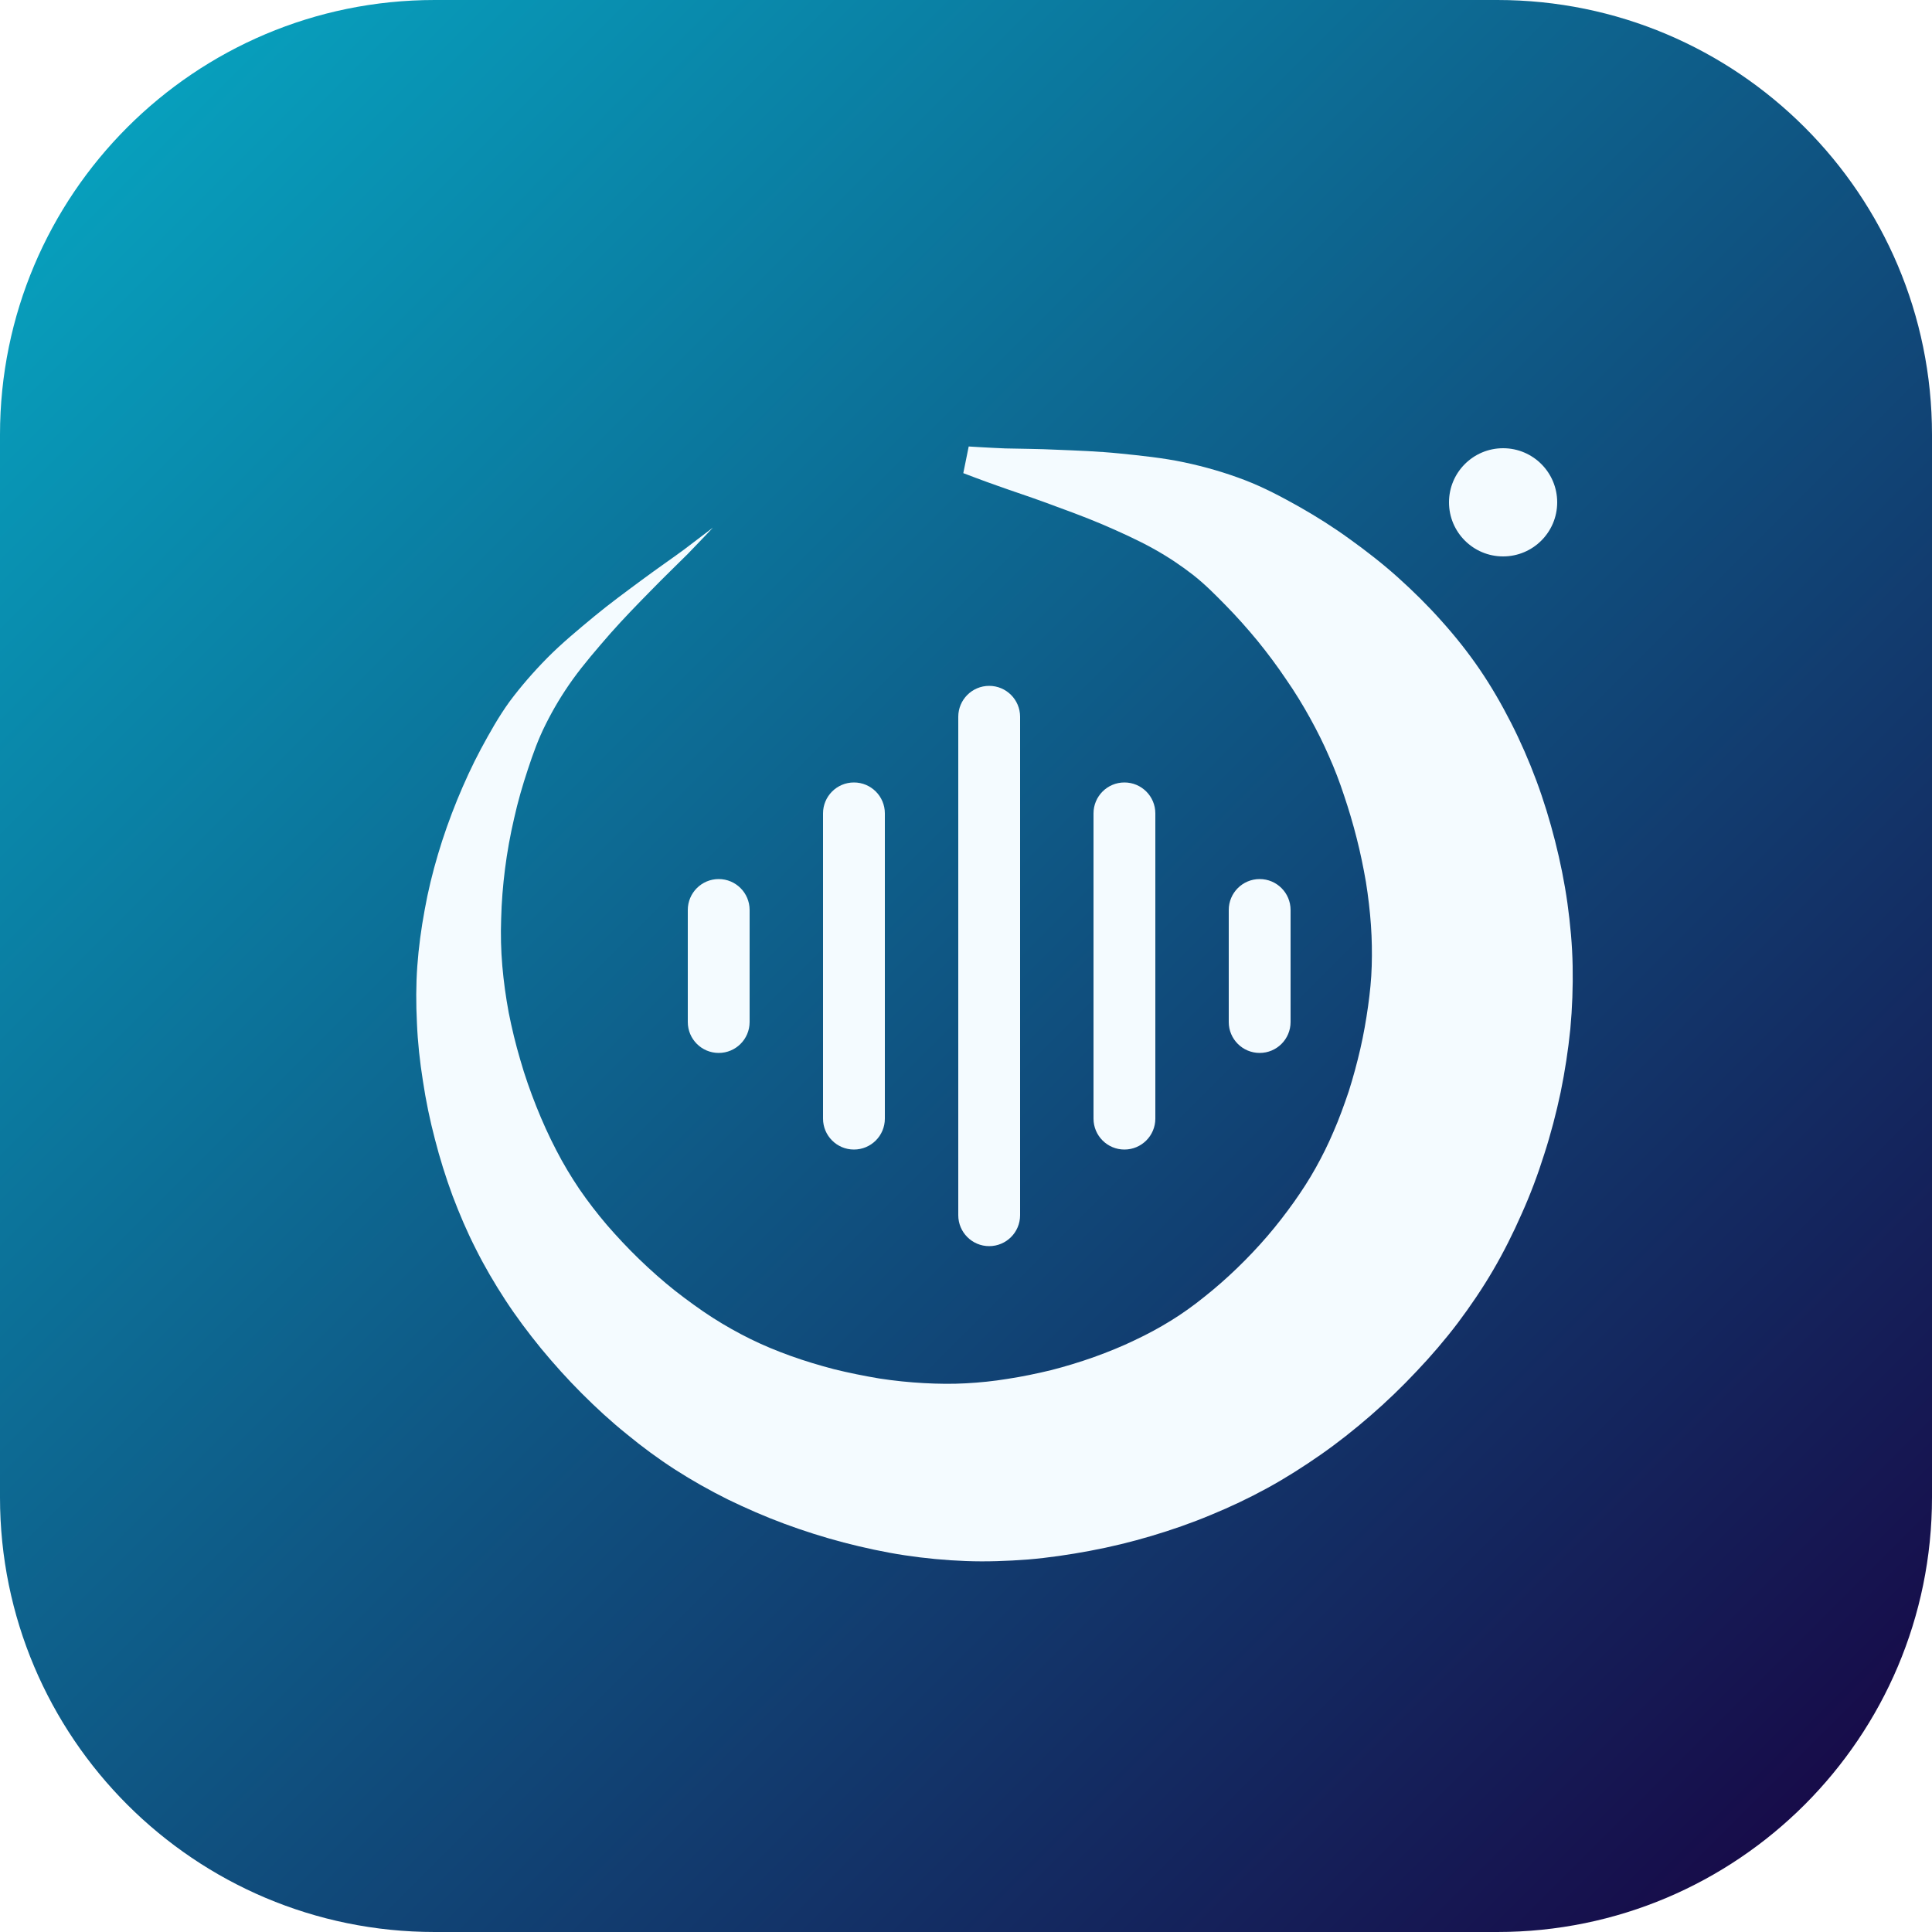
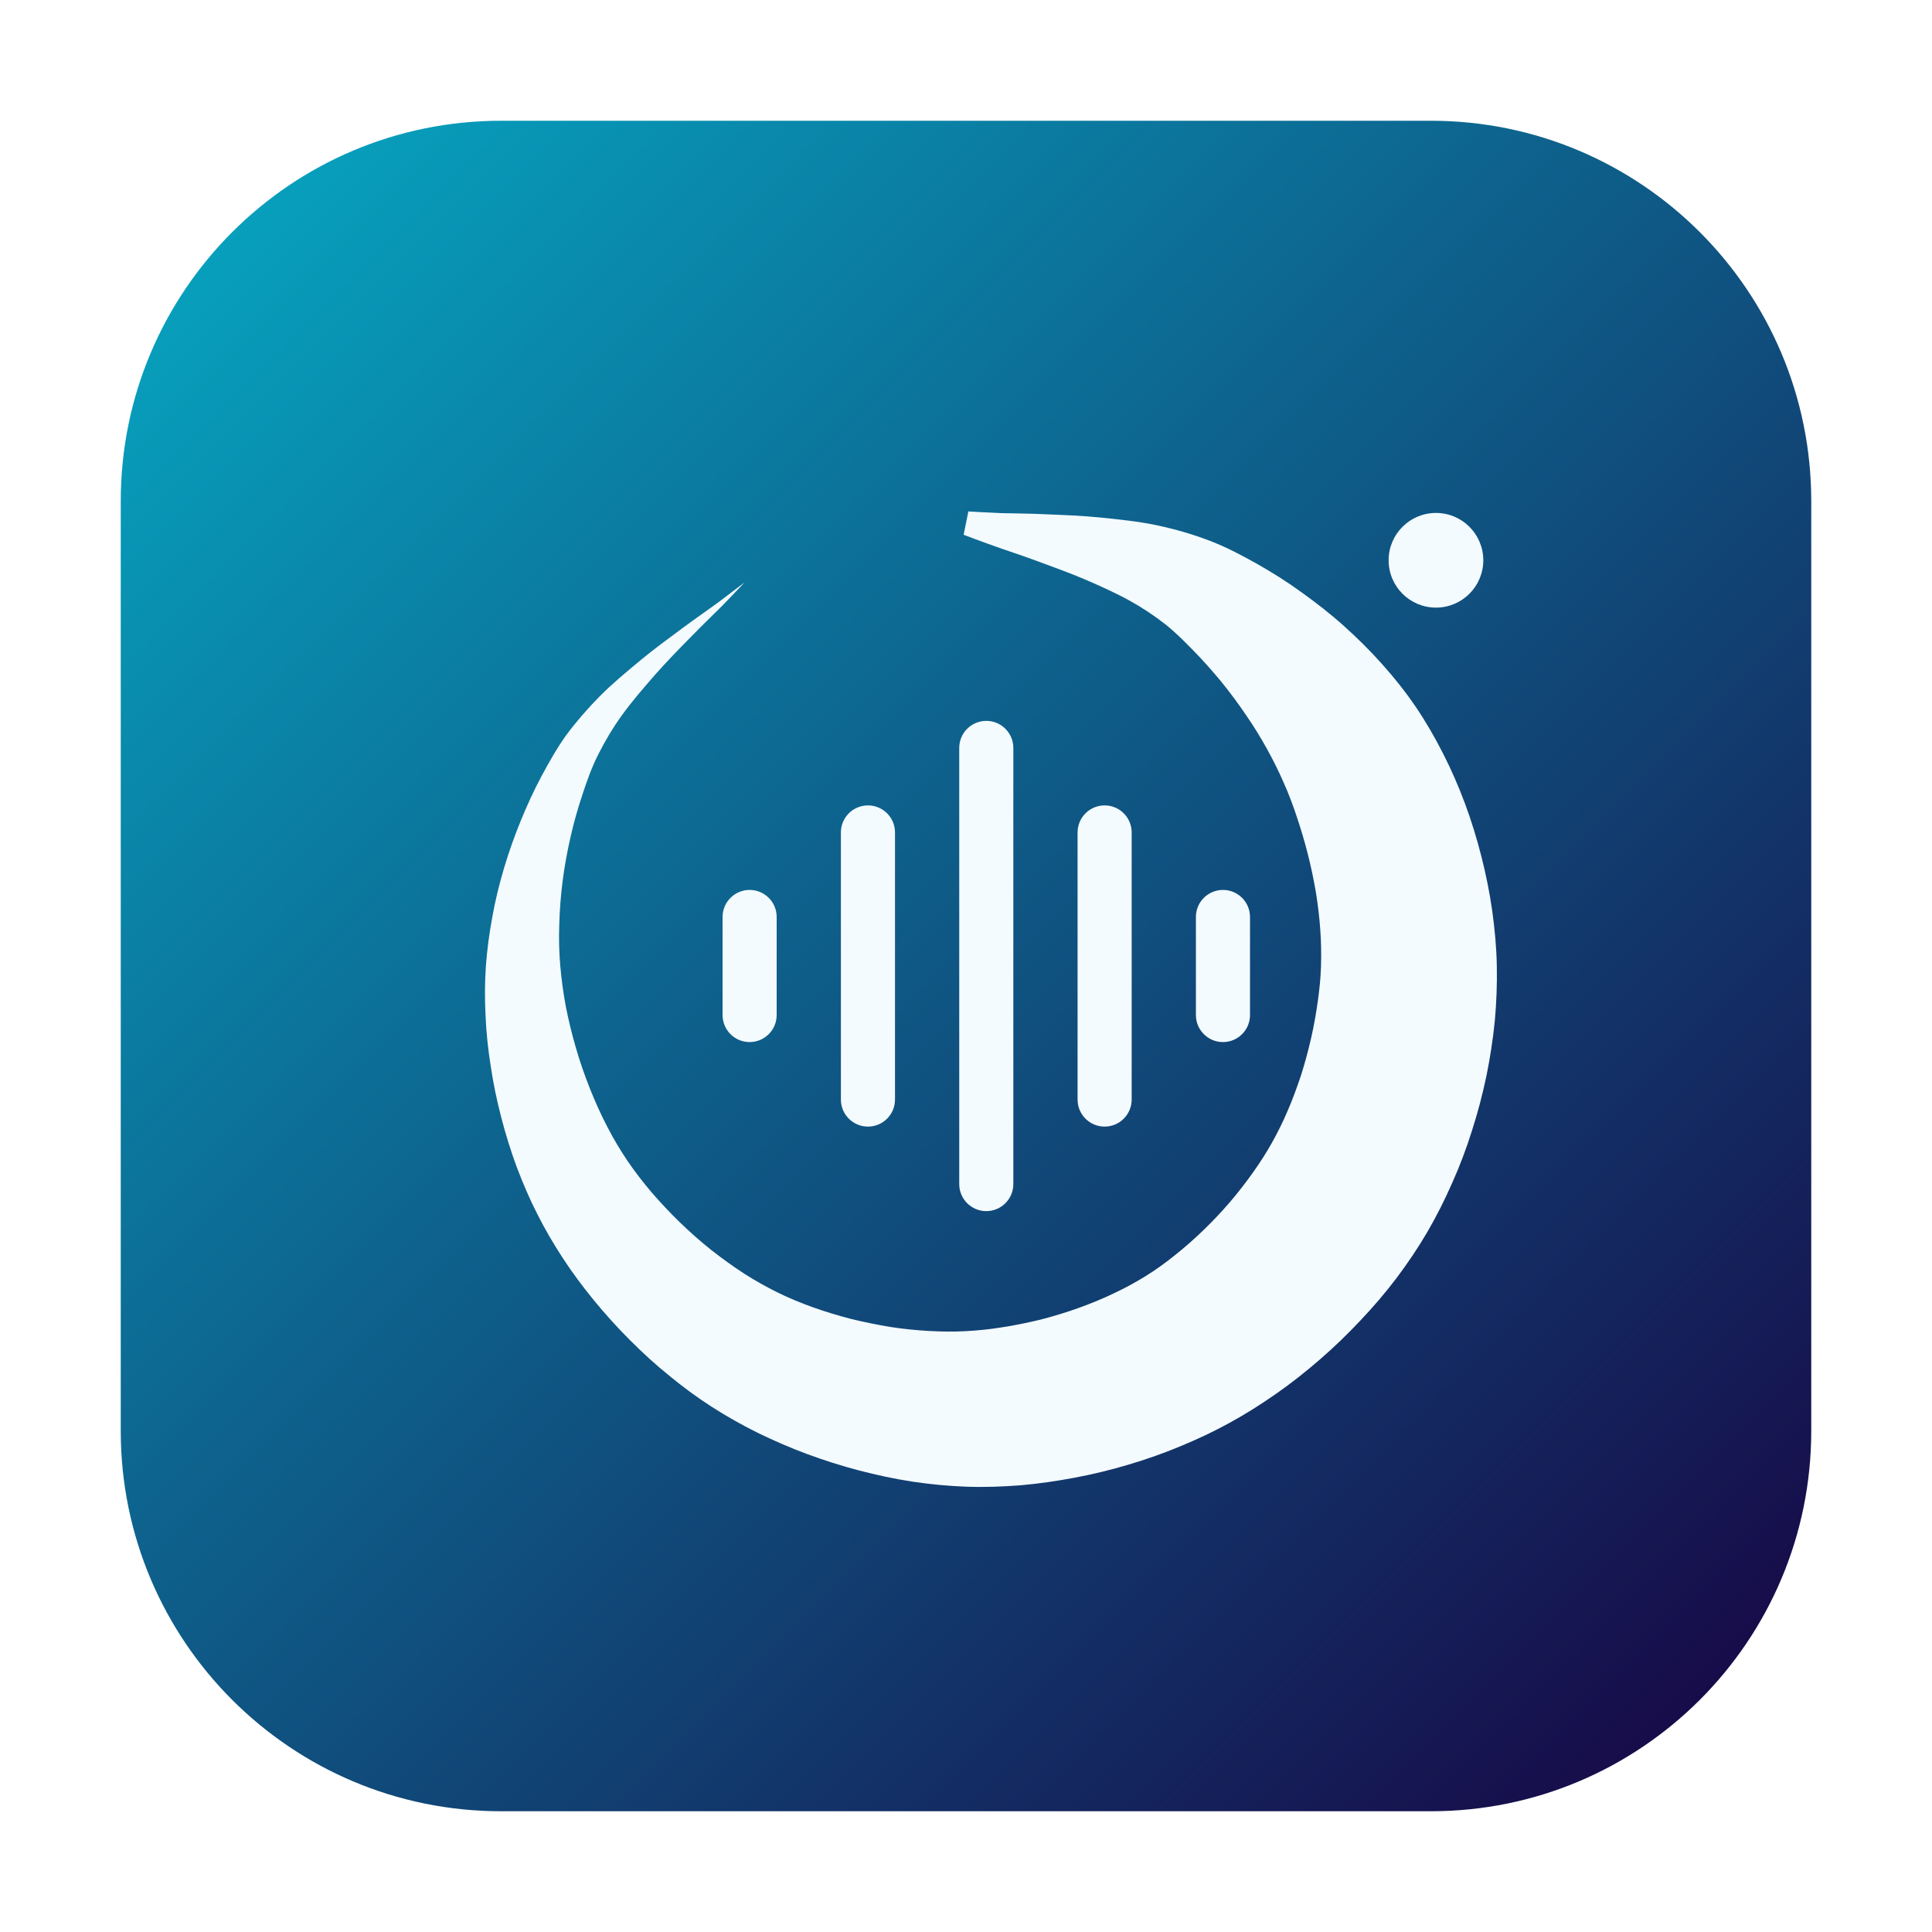
<svg xmlns="http://www.w3.org/2000/svg" version="1.1" width="128" height="128" viewBox="0 0 1000 1000">
  <defs>
    <linearGradient id="g" gradientUnits="userSpaceOnUse" x1="0" y1="0" x2="1000" y2="1000">
      <stop offset="0" stop-color="#06AAC5" />
      <stop offset="1" stop-color="#180141" />
    </linearGradient>
  </defs>
-   <rect width="1000" height="1000" rx="225" ry="225" fill="url(#g) #13467F" />
-   <path d="M498.6 244.9C498.6 244.9 509.3 249 516.5 251.5C523.7 254.1 533 257.1 541.9 260.4C550.9 263.7 561.1 267.4 570.3 271.3C579.4 275.2 589.1 279.6 597 284C604.9 288.4 611.4 292.8 617.7 297.7C623.9 302.6 629 307.8 634.5 313.4C640.1 319.1 645.7 325.4 650.9 331.7C656.1 338.1 661.1 344.8 665.6 351.5C670.2 358.1 674.4 365 678.1 371.7C681.8 378.4 685 384.8 687.9 391.5C690.9 398.2 693.4 404.8 695.7 411.8C698.1 418.9 700.3 426.3 702.2 433.8C704.1 441.2 705.7 449 707 456.5C708.2 464 709.1 471.7 709.6 478.9C710.1 486.2 710.2 493 710 500C709.8 507 709.1 513.7 708.1 520.9C707.1 528 705.8 535.5 704.1 542.9C702.4 550.2 700.4 557.7 698.1 564.9C695.7 572 693.1 579.2 690.2 585.8C687.4 592.4 684.4 598.4 681 604.5C677.6 610.6 673.9 616.3 669.8 622.1C665.6 628 660.9 634.1 656 639.8C651.1 645.5 645.7 651.2 640.2 656.5C634.8 661.7 629 666.8 623.3 671.3C617.6 675.9 612 679.9 606 683.6C600 687.3 593.9 690.6 587.3 693.7C580.7 696.9 573.5 699.8 566.3 702.4C559 705 551.4 707.3 544 709.2C536.5 711 528.8 712.6 521.5 713.7C514.2 714.9 507.2 715.6 500 716C492.8 716.4 485.7 716.3 478.2 715.9C470.8 715.5 462.9 714.7 455.1 713.5C447.4 712.2 439.4 710.6 431.7 708.7C424.1 706.7 416.4 704.4 409.2 701.8C402 699.2 395.2 696.4 388.5 693.1C381.8 689.8 375.4 686.2 368.8 682C362.3 677.8 355.7 673 349.3 668C343 663 336.7 657.4 330.8 651.7C325 646.1 319.3 640 314.1 634C309 628 304.3 621.9 299.9 615.5C295.6 609.1 291.6 602.5 287.9 595.3C284.2 588.2 280.7 580.5 277.6 572.7C274.5 564.9 271.6 556.7 269.3 548.6C266.9 540.5 264.9 532.2 263.3 524.1C261.8 516 260.7 508.1 260 500C259.3 491.9 259.1 483.8 259.4 475.5C259.6 467.1 260.3 458.3 261.4 449.7C262.5 441 264.1 432.2 266.1 423.6C268 415 270.5 406.4 273.2 398.3C275.9 390.1 278.6 382.5 282.5 374.8C286.4 367 290.9 359.4 296.5 351.6C302.1 343.8 309.2 335.6 315.9 327.9C322.7 320.2 330.3 312.4 337 305.6C343.7 298.7 350.6 292.1 356 286.7C361.3 281.3 369 273.1 369 273.1C369 273.1 360.1 279.9 354 284.5C347.9 289 340 294.4 332.2 300.2C324.5 305.9 315.6 312.4 307.5 319.1C299.3 325.9 290.6 333.1 283.3 340.5C276.1 347.8 269.5 355.4 263.7 363.2C258 371.1 253.5 379.2 248.9 387.7C244.4 396.1 240.3 405.1 236.6 414.1C232.9 423.2 229.5 432.7 226.7 442.2C223.9 451.6 221.5 461.4 219.8 471C218 480.7 216.7 490.3 216 500C215.3 509.7 215.3 519.5 215.8 529.4C216.2 539.4 217.3 549.5 218.9 559.5C220.4 569.6 222.5 579.7 225.1 589.6C227.6 599.4 230.7 609.3 234.2 618.8C237.8 628.3 241.7 637.5 246.3 646.5C250.8 655.5 255.9 664.2 261.5 672.8C267.1 681.4 273.4 689.8 280 697.9C286.6 705.9 293.7 713.8 301.1 721.2C308.5 728.6 316.3 735.8 324.4 742.3C332.4 748.9 340.8 755.1 349.5 760.7C358.2 766.3 367.3 771.4 376.7 776.1C386.2 780.7 396 785 406 788.7C416 792.4 426.4 795.7 436.7 798.4C447.1 801.1 457.7 803.4 468.2 805C478.8 806.6 489.4 807.6 500 808C510.6 808.4 521.3 808 532 807.2C542.7 806.3 553.5 804.7 564.2 802.7C574.9 800.7 585.6 798.1 596 795C606.4 791.9 616.8 788.3 626.8 784.1C636.8 780 646.5 775.4 656 770.2C665.5 765 674.6 759.2 683.5 753C692.4 746.8 701.1 739.9 709.4 732.7C717.7 725.5 725.7 717.8 733.2 709.8C740.8 701.8 748 693.4 754.6 684.7C761.2 675.9 767.3 666.9 772.8 657.5C778.3 648.1 783.2 638.3 787.6 628.3C792.1 618.3 796 607.9 799.3 597.4C802.7 586.9 805.5 576.1 807.8 565.3C810 554.5 811.7 543.5 812.8 532.6C813.8 521.7 814.2 510.8 814 500C813.8 489.2 812.8 478.3 811.3 467.5C809.8 456.8 807.6 445.9 804.9 435.3C802.2 424.7 799 414.2 795.2 404C791.4 393.8 787 383.7 782.1 374.1C777.2 364.5 771.9 355.3 765.9 346.5C759.9 337.7 753.3 329.4 746.2 321.5C739.2 313.6 731.5 306 723.6 298.9C715.7 291.8 707.2 285.2 698.7 279.1C690.2 272.9 681.3 267.3 672.3 262.2C663.2 257.1 654.2 252.3 644.3 248.5C634.4 244.7 623.8 241.6 612.9 239.3C602.1 237 590.3 235.8 579.4 234.7C568.5 233.6 557.3 233.2 547.4 232.8C537.5 232.3 527.9 232.3 520.3 232.1C512.6 231.8 501.4 231.1 501.4 231.1C501.4 231.1 498.6 244.9 498.6 244.9Z" fill="#F4FBFF" />
-   <rect x="356" y="455" width="32" height="90" rx="16" fill="#F4FBFF" />
-   <rect x="426" y="405" width="32" height="190" rx="16" fill="#F4FBFF" />
-   <rect x="496" y="355" width="32" height="290" rx="16" fill="#F4FBFF" />
-   <rect x="566" y="405" width="32" height="190" rx="16" fill="#F4FBFF" />
-   <rect x="636" y="455" width="32" height="90" rx="16" fill="#F4FBFF" />
-   <circle cx="778" cy="260" r="28" fill="#F4FBFF" />
+   <g transform="translate(62.5 62.5) scale(0.875)">
+     <rect width="1000" height="1000" rx="225" ry="225" fill="url(#g) #13467F" />
+     <path d="M498.6 244.9C498.6 244.9 509.3 249 516.5 251.5C523.7 254.1 533 257.1 541.9 260.4C550.9 263.7 561.1 267.4 570.3 271.3C579.4 275.2 589.1 279.6 597 284C604.9 288.4 611.4 292.8 617.7 297.7C623.9 302.6 629 307.8 634.5 313.4C640.1 319.1 645.7 325.4 650.9 331.7C656.1 338.1 661.1 344.8 665.6 351.5C670.2 358.1 674.4 365 678.1 371.7C681.8 378.4 685 384.8 687.9 391.5C690.9 398.2 693.4 404.8 695.7 411.8C698.1 418.9 700.3 426.3 702.2 433.8C704.1 441.2 705.7 449 707 456.5C708.2 464 709.1 471.7 709.6 478.9C710.1 486.2 710.2 493 710 500C709.8 507 709.1 513.7 708.1 520.9C707.1 528 705.8 535.5 704.1 542.9C702.4 550.2 700.4 557.7 698.1 564.9C695.7 572 693.1 579.2 690.2 585.8C687.4 592.4 684.4 598.4 681 604.5C677.6 610.6 673.9 616.3 669.8 622.1C665.6 628 660.9 634.1 656 639.8C651.1 645.5 645.7 651.2 640.2 656.5C634.8 661.7 629 666.8 623.3 671.3C617.6 675.9 612 679.9 606 683.6C600 687.3 593.9 690.6 587.3 693.7C580.7 696.9 573.5 699.8 566.3 702.4C559 705 551.4 707.3 544 709.2C536.5 711 528.8 712.6 521.5 713.7C514.2 714.9 507.2 715.6 500 716C492.8 716.4 485.7 716.3 478.2 715.9C470.8 715.5 462.9 714.7 455.1 713.5C447.4 712.2 439.4 710.6 431.7 708.7C424.1 706.7 416.4 704.4 409.2 701.8C402 699.2 395.2 696.4 388.5 693.1C381.8 689.8 375.4 686.2 368.8 682C362.3 677.8 355.7 673 349.3 668C343 663 336.7 657.4 330.8 651.7C325 646.1 319.3 640 314.1 634C309 628 304.3 621.9 299.9 615.5C295.6 609.1 291.6 602.5 287.9 595.3C284.2 588.2 280.7 580.5 277.6 572.7C274.5 564.9 271.6 556.7 269.3 548.6C266.9 540.5 264.9 532.2 263.3 524.1C261.8 516 260.7 508.1 260 500C259.3 491.9 259.1 483.8 259.4 475.5C259.6 467.1 260.3 458.3 261.4 449.7C262.5 441 264.1 432.2 266.1 423.6C268 415 270.5 406.4 273.2 398.3C275.9 390.1 278.6 382.5 282.5 374.8C286.4 367 290.9 359.4 296.5 351.6C302.1 343.8 309.2 335.6 315.9 327.9C322.7 320.2 330.3 312.4 337 305.6C343.7 298.7 350.6 292.1 356 286.7C361.3 281.3 369 273.1 369 273.1C369 273.1 360.1 279.9 354 284.5C347.9 289 340 294.4 332.2 300.2C324.5 305.9 315.6 312.4 307.5 319.1C299.3 325.9 290.6 333.1 283.3 340.5C276.1 347.8 269.5 355.4 263.7 363.2C258 371.1 253.5 379.2 248.9 387.7C244.4 396.1 240.3 405.1 236.6 414.1C232.9 423.2 229.5 432.7 226.7 442.2C223.9 451.6 221.5 461.4 219.8 471C218 480.7 216.7 490.3 216 500C215.3 509.7 215.3 519.5 215.8 529.4C216.2 539.4 217.3 549.5 218.9 559.5C220.4 569.6 222.5 579.7 225.1 589.6C227.6 599.4 230.7 609.3 234.2 618.8C237.8 628.3 241.7 637.5 246.3 646.5C250.8 655.5 255.9 664.2 261.5 672.8C267.1 681.4 273.4 689.8 280 697.9C286.6 705.9 293.7 713.8 301.1 721.2C308.5 728.6 316.3 735.8 324.4 742.3C332.4 748.9 340.8 755.1 349.5 760.7C358.2 766.3 367.3 771.4 376.7 776.1C386.2 780.7 396 785 406 788.7C416 792.4 426.4 795.7 436.7 798.4C447.1 801.1 457.7 803.4 468.2 805C478.8 806.6 489.4 807.6 500 808C510.6 808.4 521.3 808 532 807.2C542.7 806.3 553.5 804.7 564.2 802.7C574.9 800.7 585.6 798.1 596 795C606.4 791.9 616.8 788.3 626.8 784.1C636.8 780 646.5 775.4 656 770.2C665.5 765 674.6 759.2 683.5 753C692.4 746.8 701.1 739.9 709.4 732.7C717.7 725.5 725.7 717.8 733.2 709.8C740.8 701.8 748 693.4 754.6 684.7C761.2 675.9 767.3 666.9 772.8 657.5C778.3 648.1 783.2 638.3 787.6 628.3C792.1 618.3 796 607.9 799.3 597.4C802.7 586.9 805.5 576.1 807.8 565.3C810 554.5 811.7 543.5 812.8 532.6C813.8 521.7 814.2 510.8 814 500C813.8 489.2 812.8 478.3 811.3 467.5C809.8 456.8 807.6 445.9 804.9 435.3C802.2 424.7 799 414.2 795.2 404C791.4 393.8 787 383.7 782.1 374.1C777.2 364.5 771.9 355.3 765.9 346.5C759.9 337.7 753.3 329.4 746.2 321.5C739.2 313.6 731.5 306 723.6 298.9C715.7 291.8 707.2 285.2 698.7 279.1C690.2 272.9 681.3 267.3 672.3 262.2C663.2 257.1 654.2 252.3 644.3 248.5C634.4 244.7 623.8 241.6 612.9 239.3C602.1 237 590.3 235.8 579.4 234.7C568.5 233.6 557.3 233.2 547.4 232.8C537.5 232.3 527.9 232.3 520.3 232.1C512.6 231.8 501.4 231.1 501.4 231.1C501.4 231.1 498.6 244.9 498.6 244.9Z" fill="#F4FBFF" />
+     <rect x="356" y="455" width="32" height="90" rx="16" fill="#F4FBFF" />
+     <rect x="426" y="405" width="32" height="190" rx="16" fill="#F4FBFF" />
+     <rect x="496" y="355" width="32" height="290" rx="16" fill="#F4FBFF" />
+     <rect x="566" y="405" width="32" height="190" rx="16" fill="#F4FBFF" />
+     <rect x="636" y="455" width="32" height="90" rx="16" fill="#F4FBFF" />
+     <circle cx="778" cy="260" r="28" fill="#F4FBFF" />
+   </g>
</svg>
